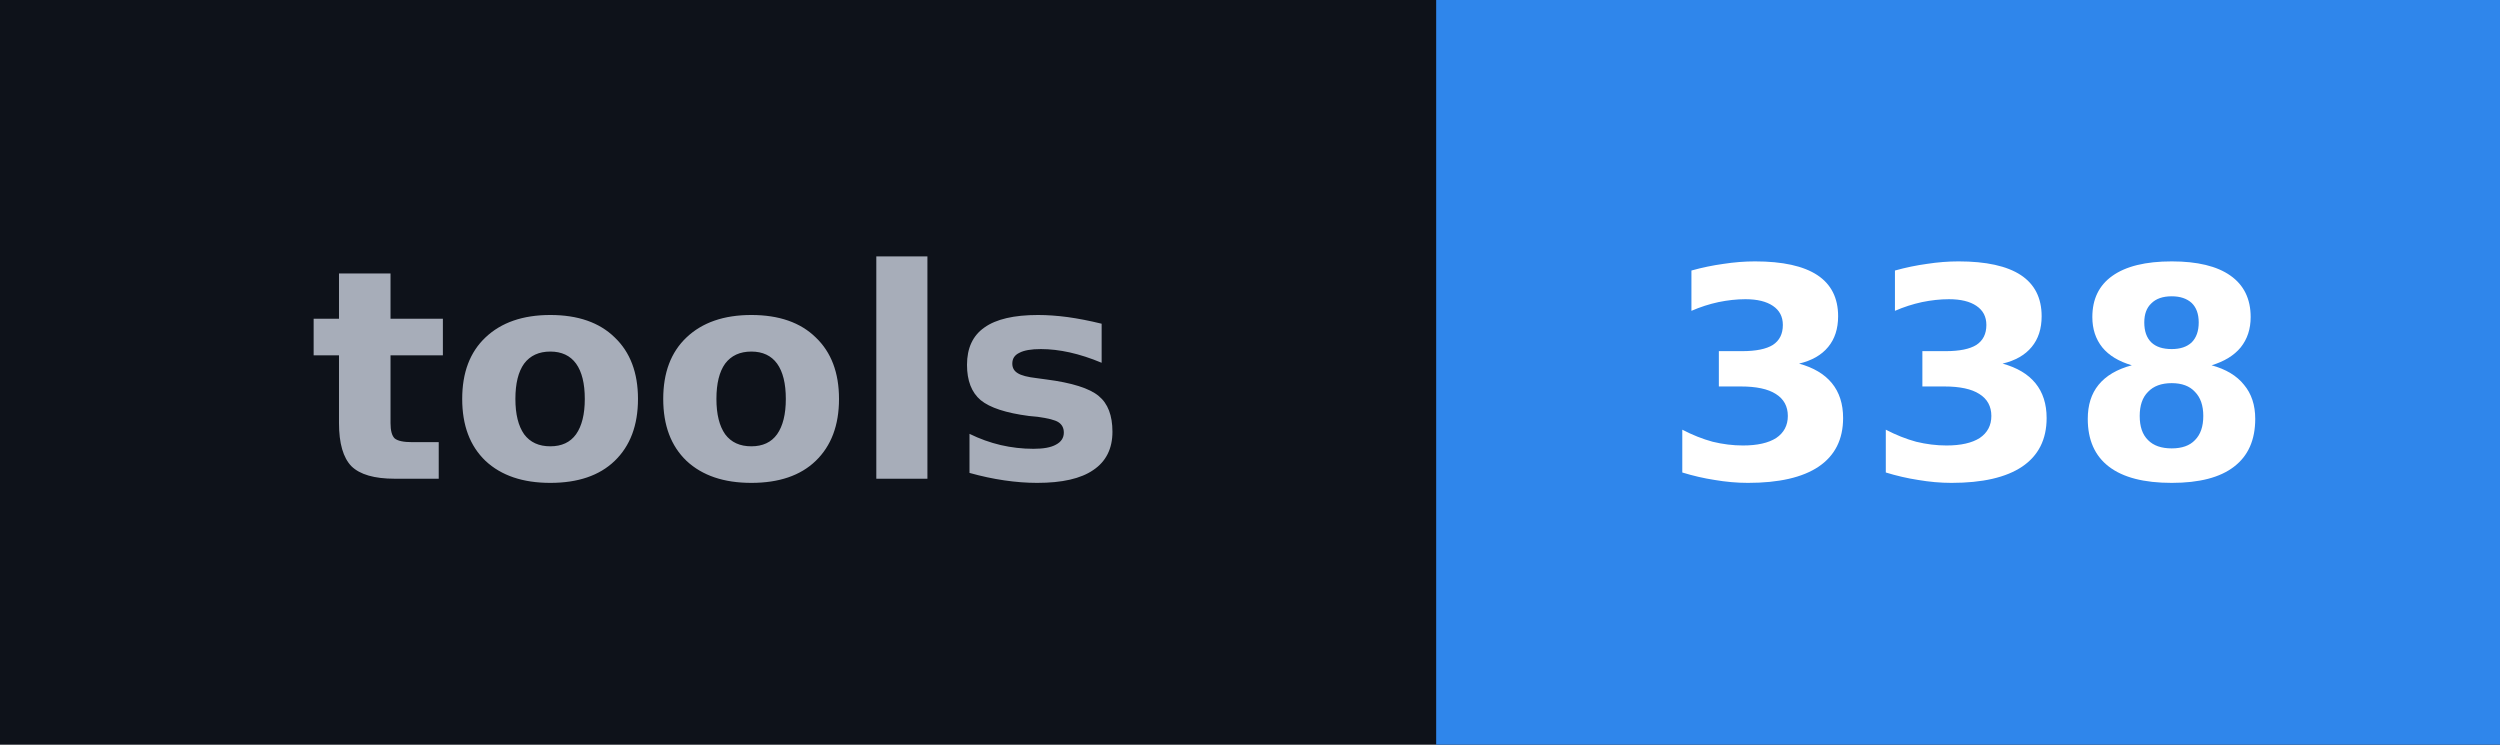
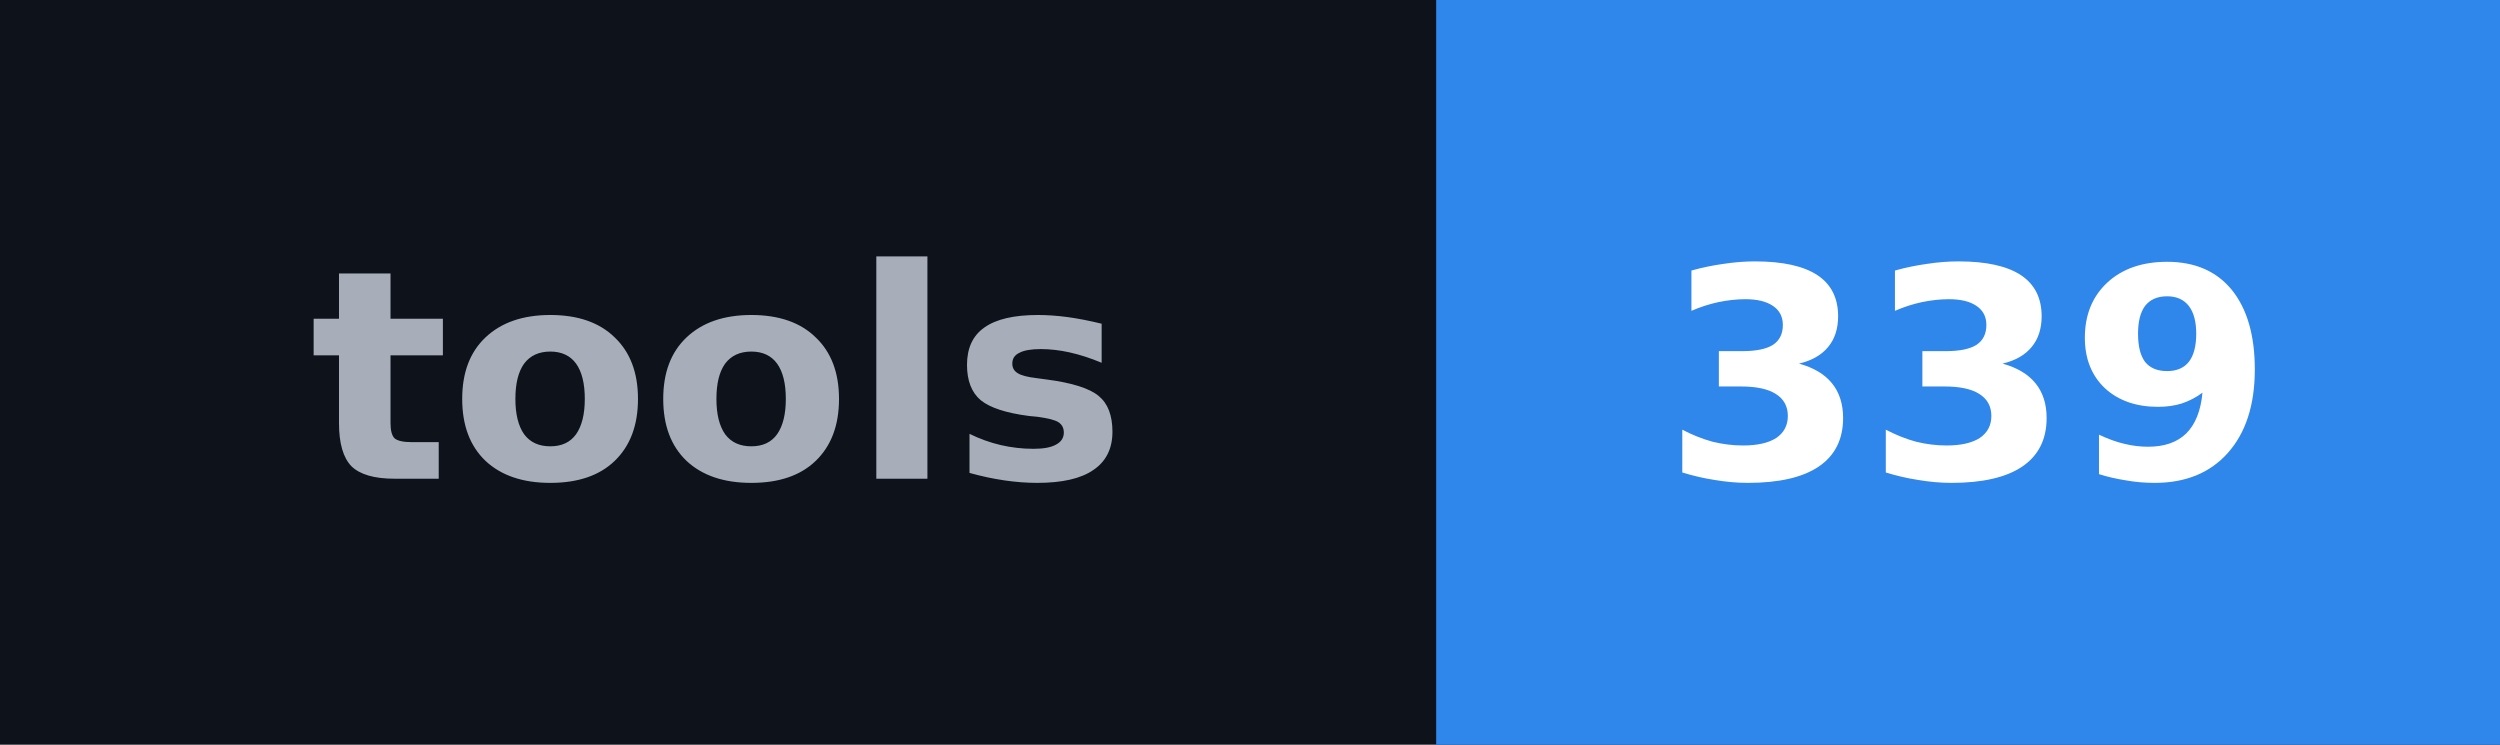
- <svg xmlns="http://www.w3.org/2000/svg" width="94" height="28" role="img" aria-label="tools: 338">
+ <svg xmlns="http://www.w3.org/2000/svg" width="94" height="28" role="img" aria-label="tools: 339">
  <rect width="94" height="28" fill="#0e121a" />
  <rect x="54" width="40" height="28" fill="#2F86EB" />
  <g fill="#ffffff" font-family="Verdana,DejaVu Sans,Helvetica,Arial,sans-serif" font-size="11" font-weight="600">
    <text x="27.0" y="18" text-anchor="middle" fill="#a7adb9">tools</text>
-     <text x="74.0" y="18" text-anchor="middle">338</text>
+     <text x="74.0" y="18" text-anchor="middle">339</text>
  </g>
</svg>
